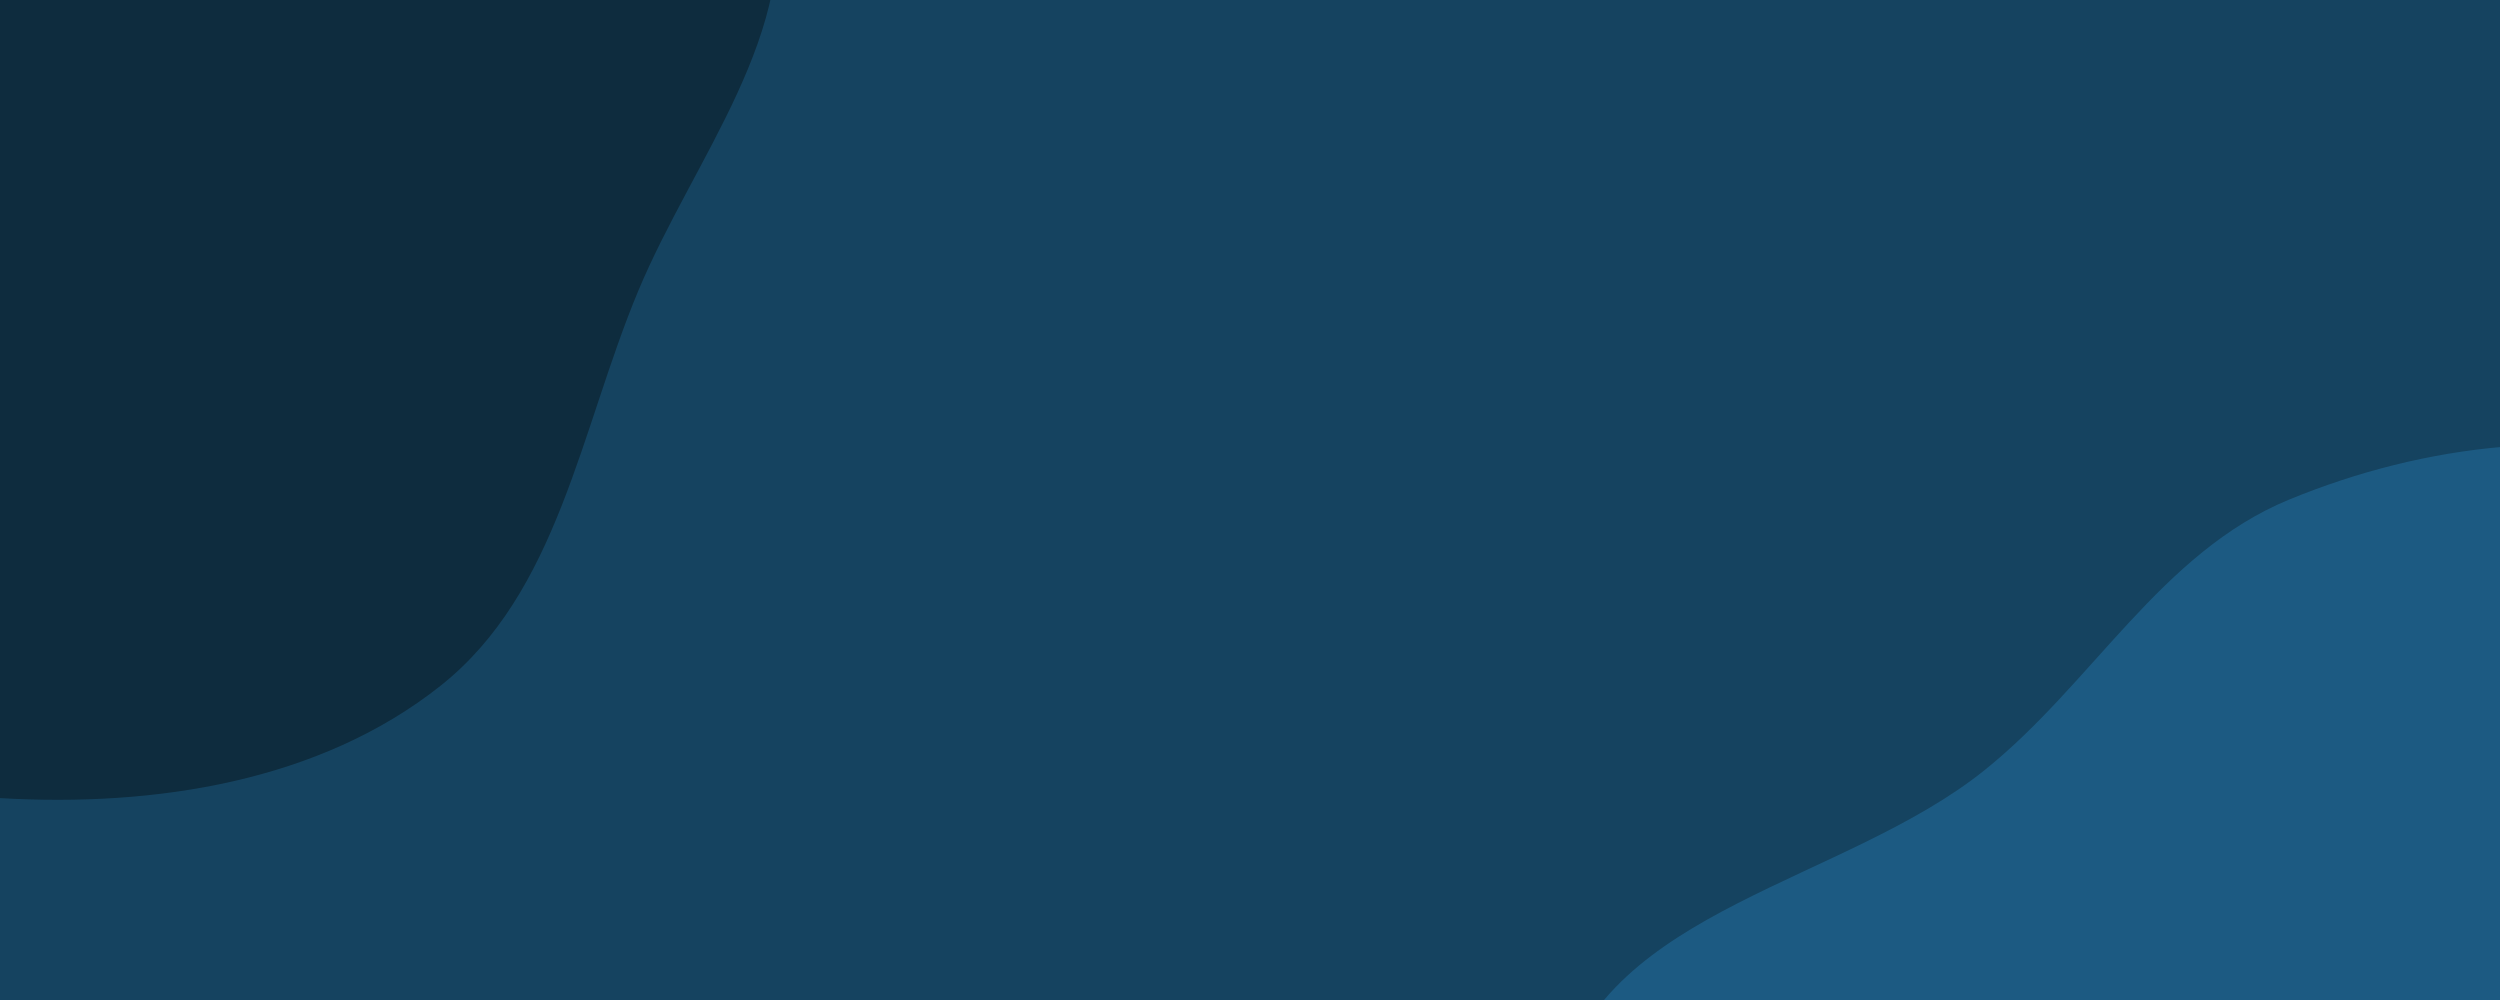
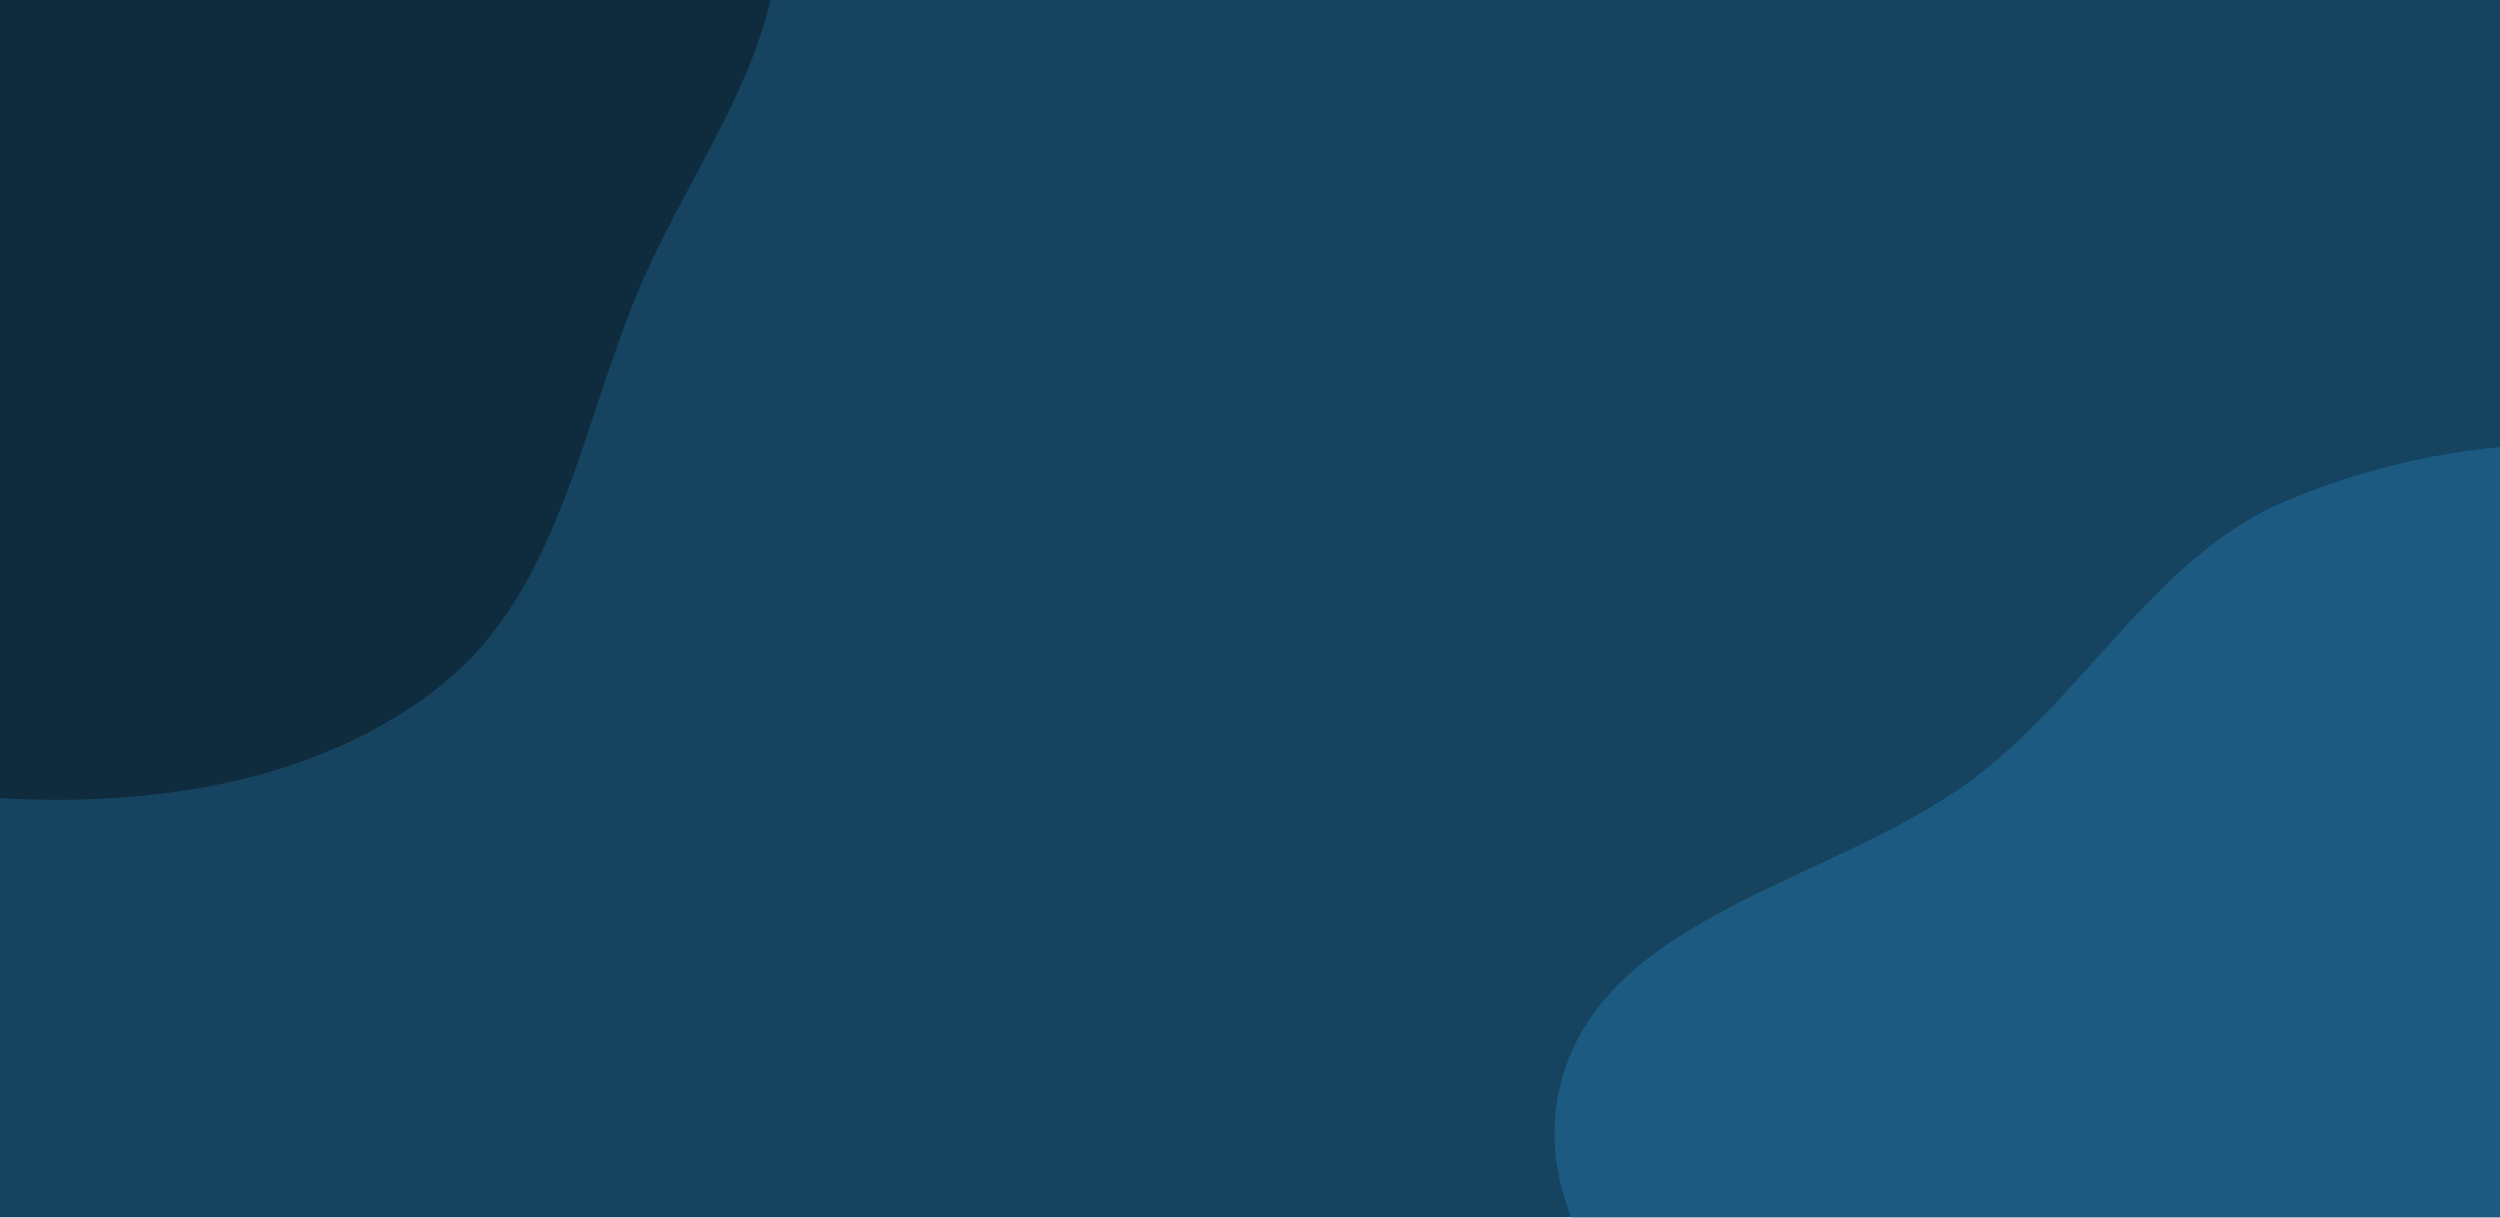
- <svg xmlns="http://www.w3.org/2000/svg" version="1.1" width="1150" height="460" preserveAspectRatio="none" viewBox="0 0 1150 460">
+ <svg xmlns="http://www.w3.org/2000/svg" version="1.1" width="1150" height="560" preserveAspectRatio="none" viewBox="0 0 1150 560">
  <g mask="url(&quot;#SvgjsMask1041&quot;)" fill="none">
-     <rect width="1150" height="460" x="0" y="0" fill="rgba(21, 67, 96, 1)" />
+     <rect width="1150" height="560" x="0" y="0" fill="rgba(21, 67, 96, 1)" />
    <path d="M0,367.132C71.052,371.28,146.966,359.672,202.701,315.408C256.74,272.491,266.962,197.739,293.501,134.038C319.043,72.731,369.144,13.879,355.398,-51.098C341.723,-115.738,270.295,-146.95,224.071,-194.159C181.153,-237.992,148.071,-290.457,93.534,-318.547C31.264,-350.62,-37.999,-376.222,-107.094,-364.73C-179.785,-352.64,-251.607,-314.918,-293.362,-254.2C-333.823,-195.364,-320.236,-118.025,-325.71,-46.83C-330.794,19.297,-349.22,86.641,-324.293,148.1C-298.896,210.716,-244.036,254.777,-188.041,292.597C-131.012,331.115,-68.701,363.121,0,367.132" fill="#0e2c3e" />
    <path d="M1150 944.227C1223.559 937.269 1303.725 934.24 1359 885.21 1412.268 837.961 1414.024 758.331 1435.949 690.588 1455.147 631.271 1484.27 574.782 1479.592 512.612 1474.724 447.918 1448.712 386.857 1409.222 335.383 1368.102 281.784 1316.061 234.232 1251.292 215.031 1186.445 195.807 1115.587 204.047 1053.043 229.794 994.005 254.098 962.58 314.513 912.733 354.407 848.492 405.821 738.977 418.318 718.052 497.895 697.637 575.532 785.592 638.169 818.91 711.204 852.246 784.278 848.264 881.078 913.946 927.306 979.79 973.648 1069.841 951.809 1150 944.227" fill="#1c5a82" />
  </g>
  <defs>
    <mask id="SvgjsMask1041">
      <rect width="1150" height="560" fill="#ffffff" />
    </mask>
  </defs>
</svg>
